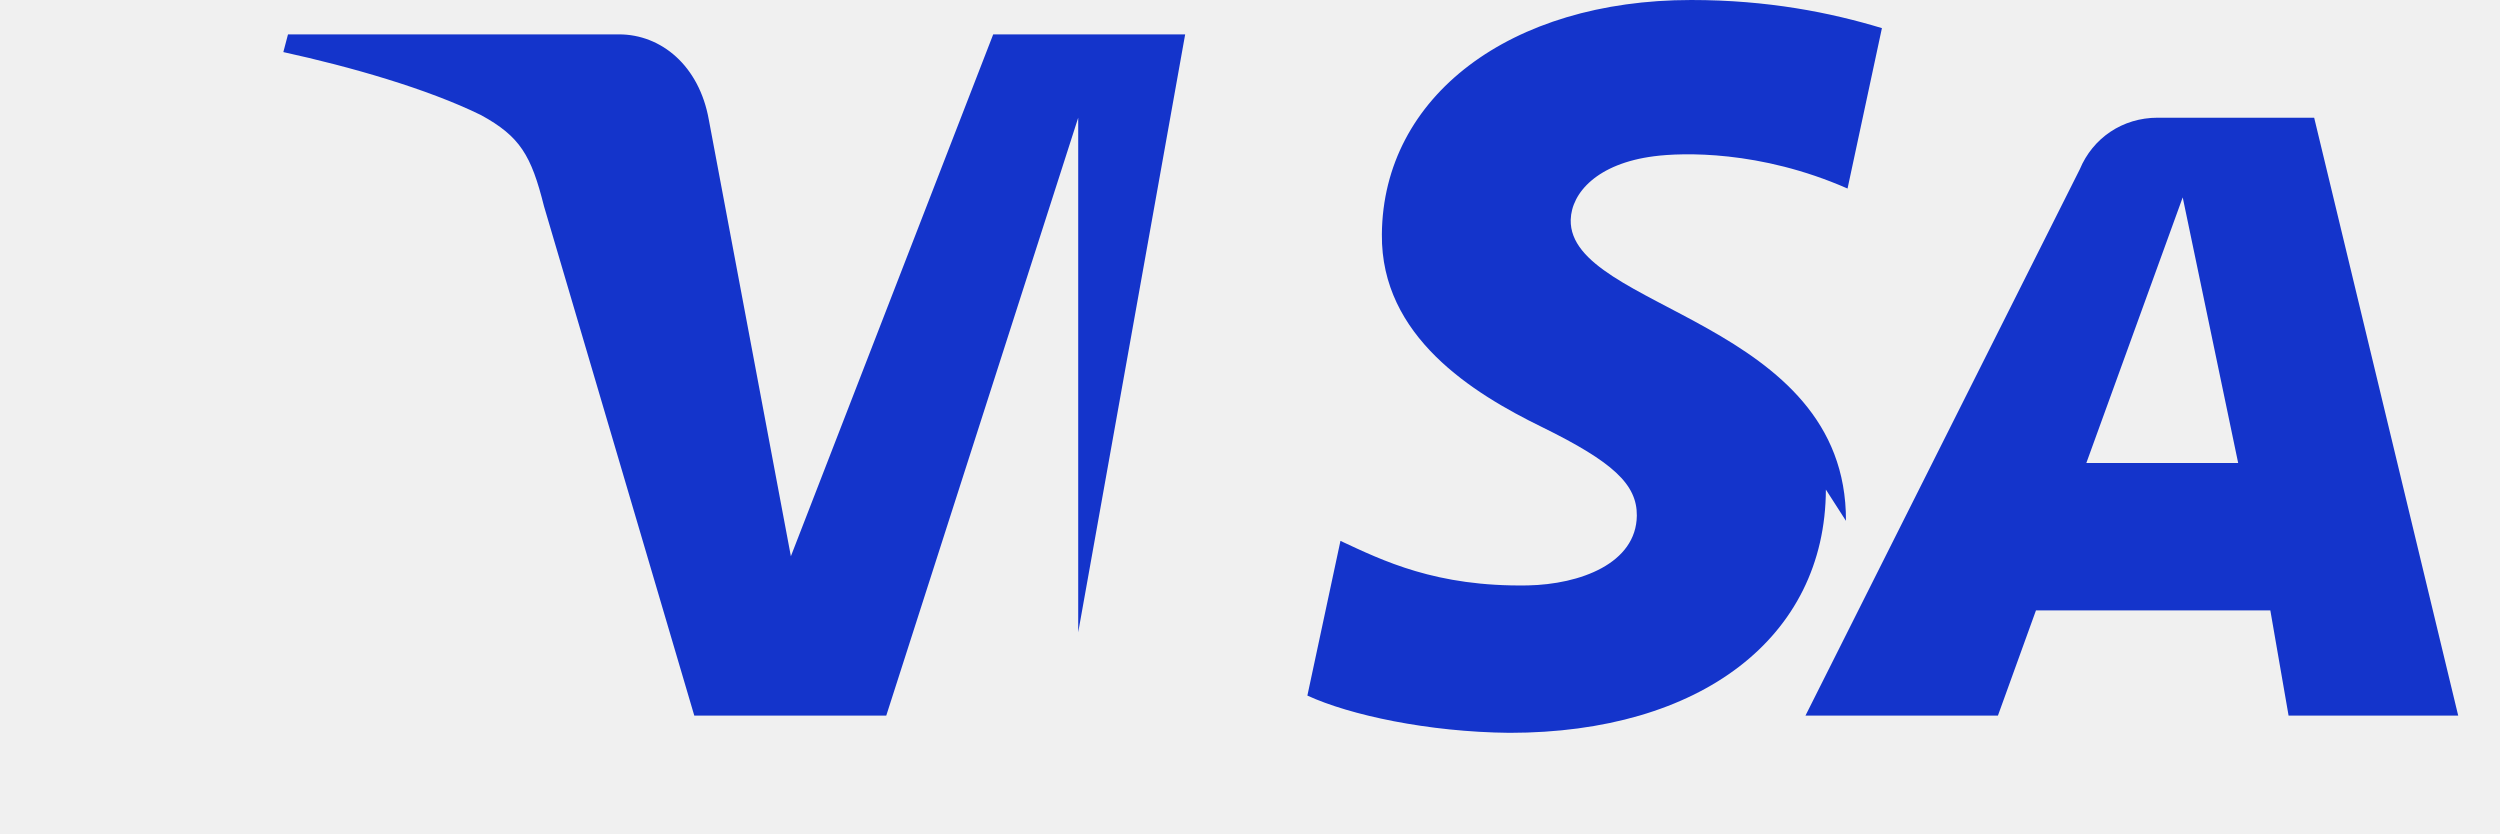
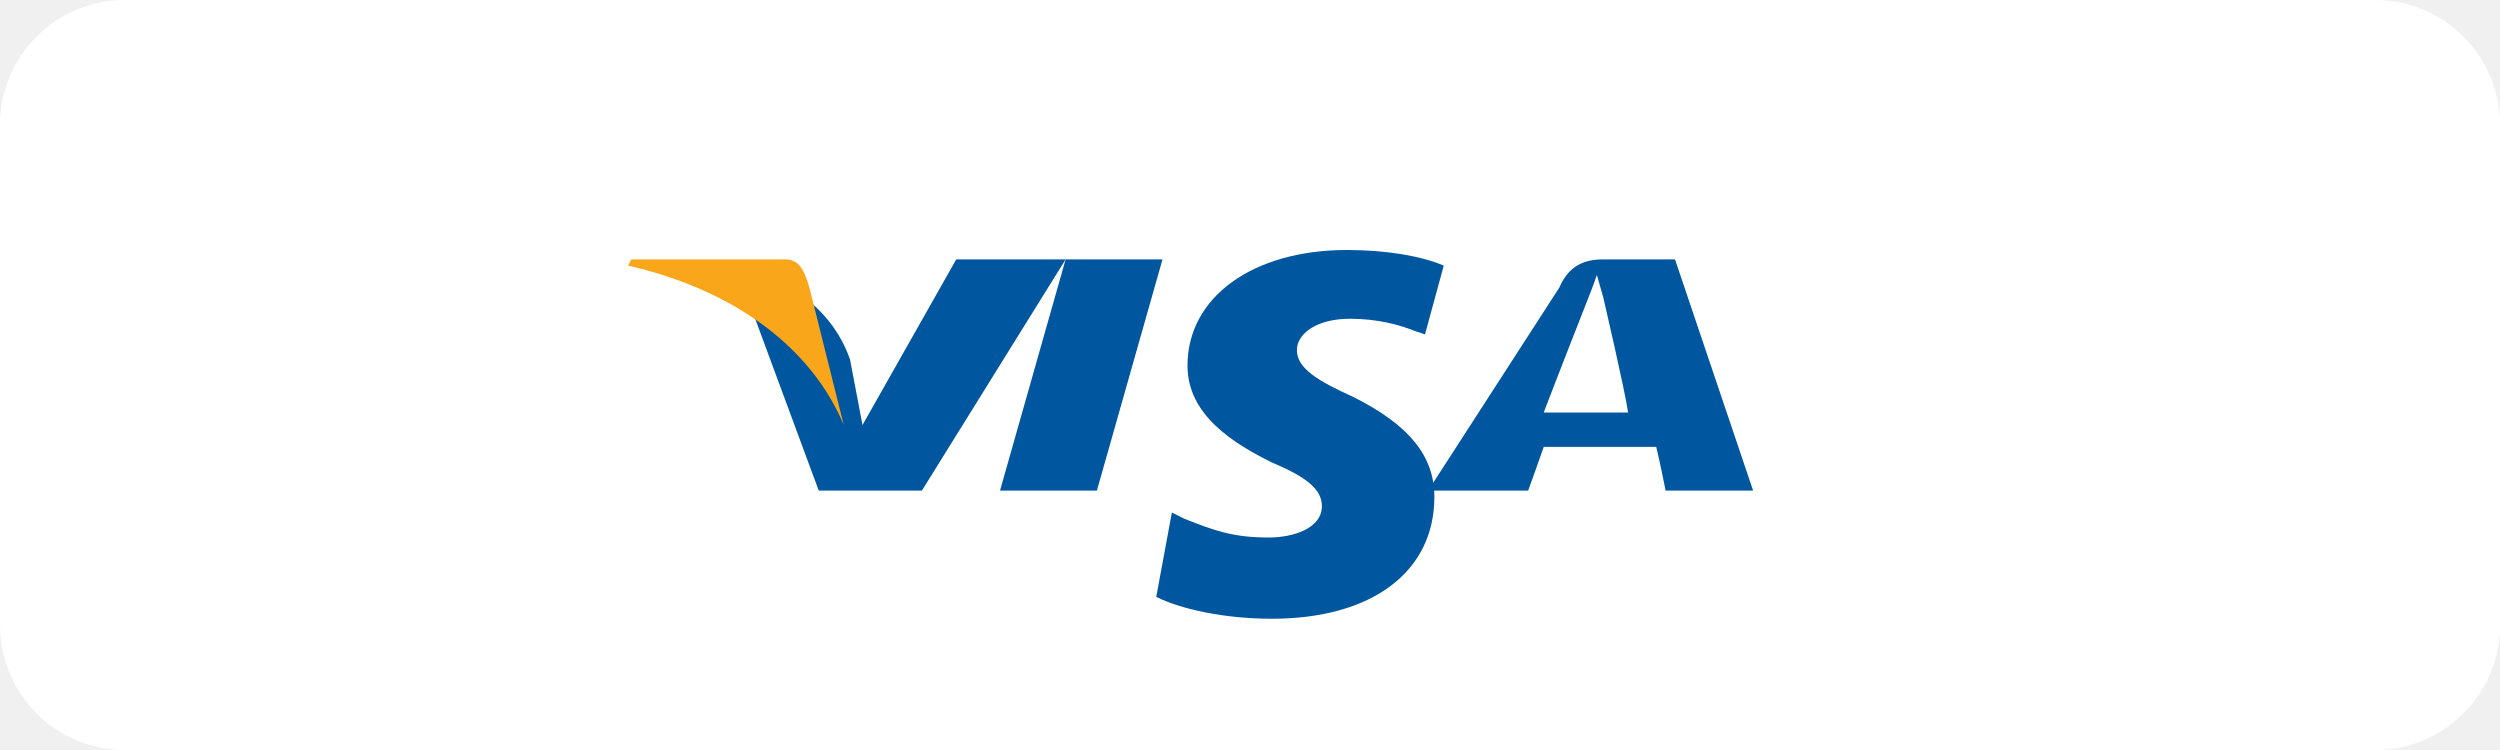
- <svg xmlns="http://www.w3.org/2000/svg" width="60" height="20" viewBox="0 0 60 20">
-   <path d="M25.877 2.825l-4.607 14.35h-4.607L13.056 4.95c-.307-1.225-.575-1.675-1.512-2.188C10.244 2.125 8.4 1.6 6.8 1.25l.112-.425h7.944c1.012 0 1.925.75 2.156 2.05l1.969 10.475 4.856-12.525h4.607l-2.567 14.35zm18.426 9.675c.019-4.813-6.656-5.075-6.606-7.225.019-.65.638-1.35 2-1.525.675-.088 2.538-.15 4.644.775l.825-3.85C43.928.3 42.428 0 40.59 0c-4.344 0-7.4 2.313-7.425 5.625-.025 2.45 2.181 3.813 3.844 4.625 1.706.838 2.281 1.375 2.275 2.125-.013 1.15-1.363 1.65-2.619 1.675-2.2.037-3.476-.594-4.494-1.069l-.794 3.713c1.019.469 2.9.875 4.85.894 4.582 0 7.582-2.287 7.594-5.838M54.928 17.175h4.069L55.54 2.825h-3.756c-.844 0-1.557.488-1.869 1.238l-6.584 13.112h4.619l.913-2.525h5.625l.438 2.525zm-4.856-6.063l2.313-6.375 1.331 6.375h-3.644z" fill="#1434CB" />
+ <svg xmlns="http://www.w3.org/2000/svg" width="80" height="24" viewBox="0 0 80 24" fill="none">
+   <rect width="80" height="24" rx="4" fill="white" />
+   <path d="M35.1 15.7H32L34.1 8.3H37.2L35.1 15.7Z" fill="#00579F" />
+   <path d="M46.2 8.5C45.5 8.2 44.4 8 43.1 8C40.1 8 38 9.5 38 11.7C38 13.3 39.5 14.2 40.7 14.8C41.9 15.3 42.3 15.7 42.3 16.2C42.3 16.9 41.4 17.2 40.6 17.2C39.5 17.2 38.9 17 37.9 16.6L37.5 16.4L37 19.1C37.8 19.5 39.2 19.8 40.7 19.8C43.9 19.8 45.9 18.3 45.9 15.9C45.9 14.6 45.1 13.6 43.3 12.7C42.2 12.2 41.5 11.8 41.5 11.2C41.5 10.7 42.1 10.2 43.2 10.2C44.1 10.2 44.8 10.4 45.3 10.6L45.6 10.7L46.2 8.5Z" fill="#00579F" />
+   <path d="M49.4 13.2C49.7 12.4 50.8 9.6 50.8 9.6C50.8 9.6 51 9.1 51.1 8.8L51.3 9.5C51.3 9.5 52 12.5 52.1 13.2H49.4ZM53.6 8.3H51.3C50.7 8.3 50.2 8.5 49.9 9.2L45.7 15.7H48.9C48.9 15.7 49.3 14.6 49.4 14.3C49.7 14.3 52.6 14.3 53 14.3C53.1 14.7 53.3 15.7 53.3 15.7H56.1L53.6 8.3Z" fill="#00579F" />
+   <path d="M30.6 8.3L27.6 13.6L27.2 11.5C26.6 9.8 25.1 8.9 23.5 8.4L26.2 15.7H29.5L34.1 8.3H30.6Z" fill="#00579F" />
+   <path d="M25.1 8.3H20.2L20.1 8.5C23.6 9.3 26 11.2 27 13.6L25.9 9.2C25.7 8.5 25.5 8.3 25.1 8.3Z" fill="#FAA61A" />
</svg>
